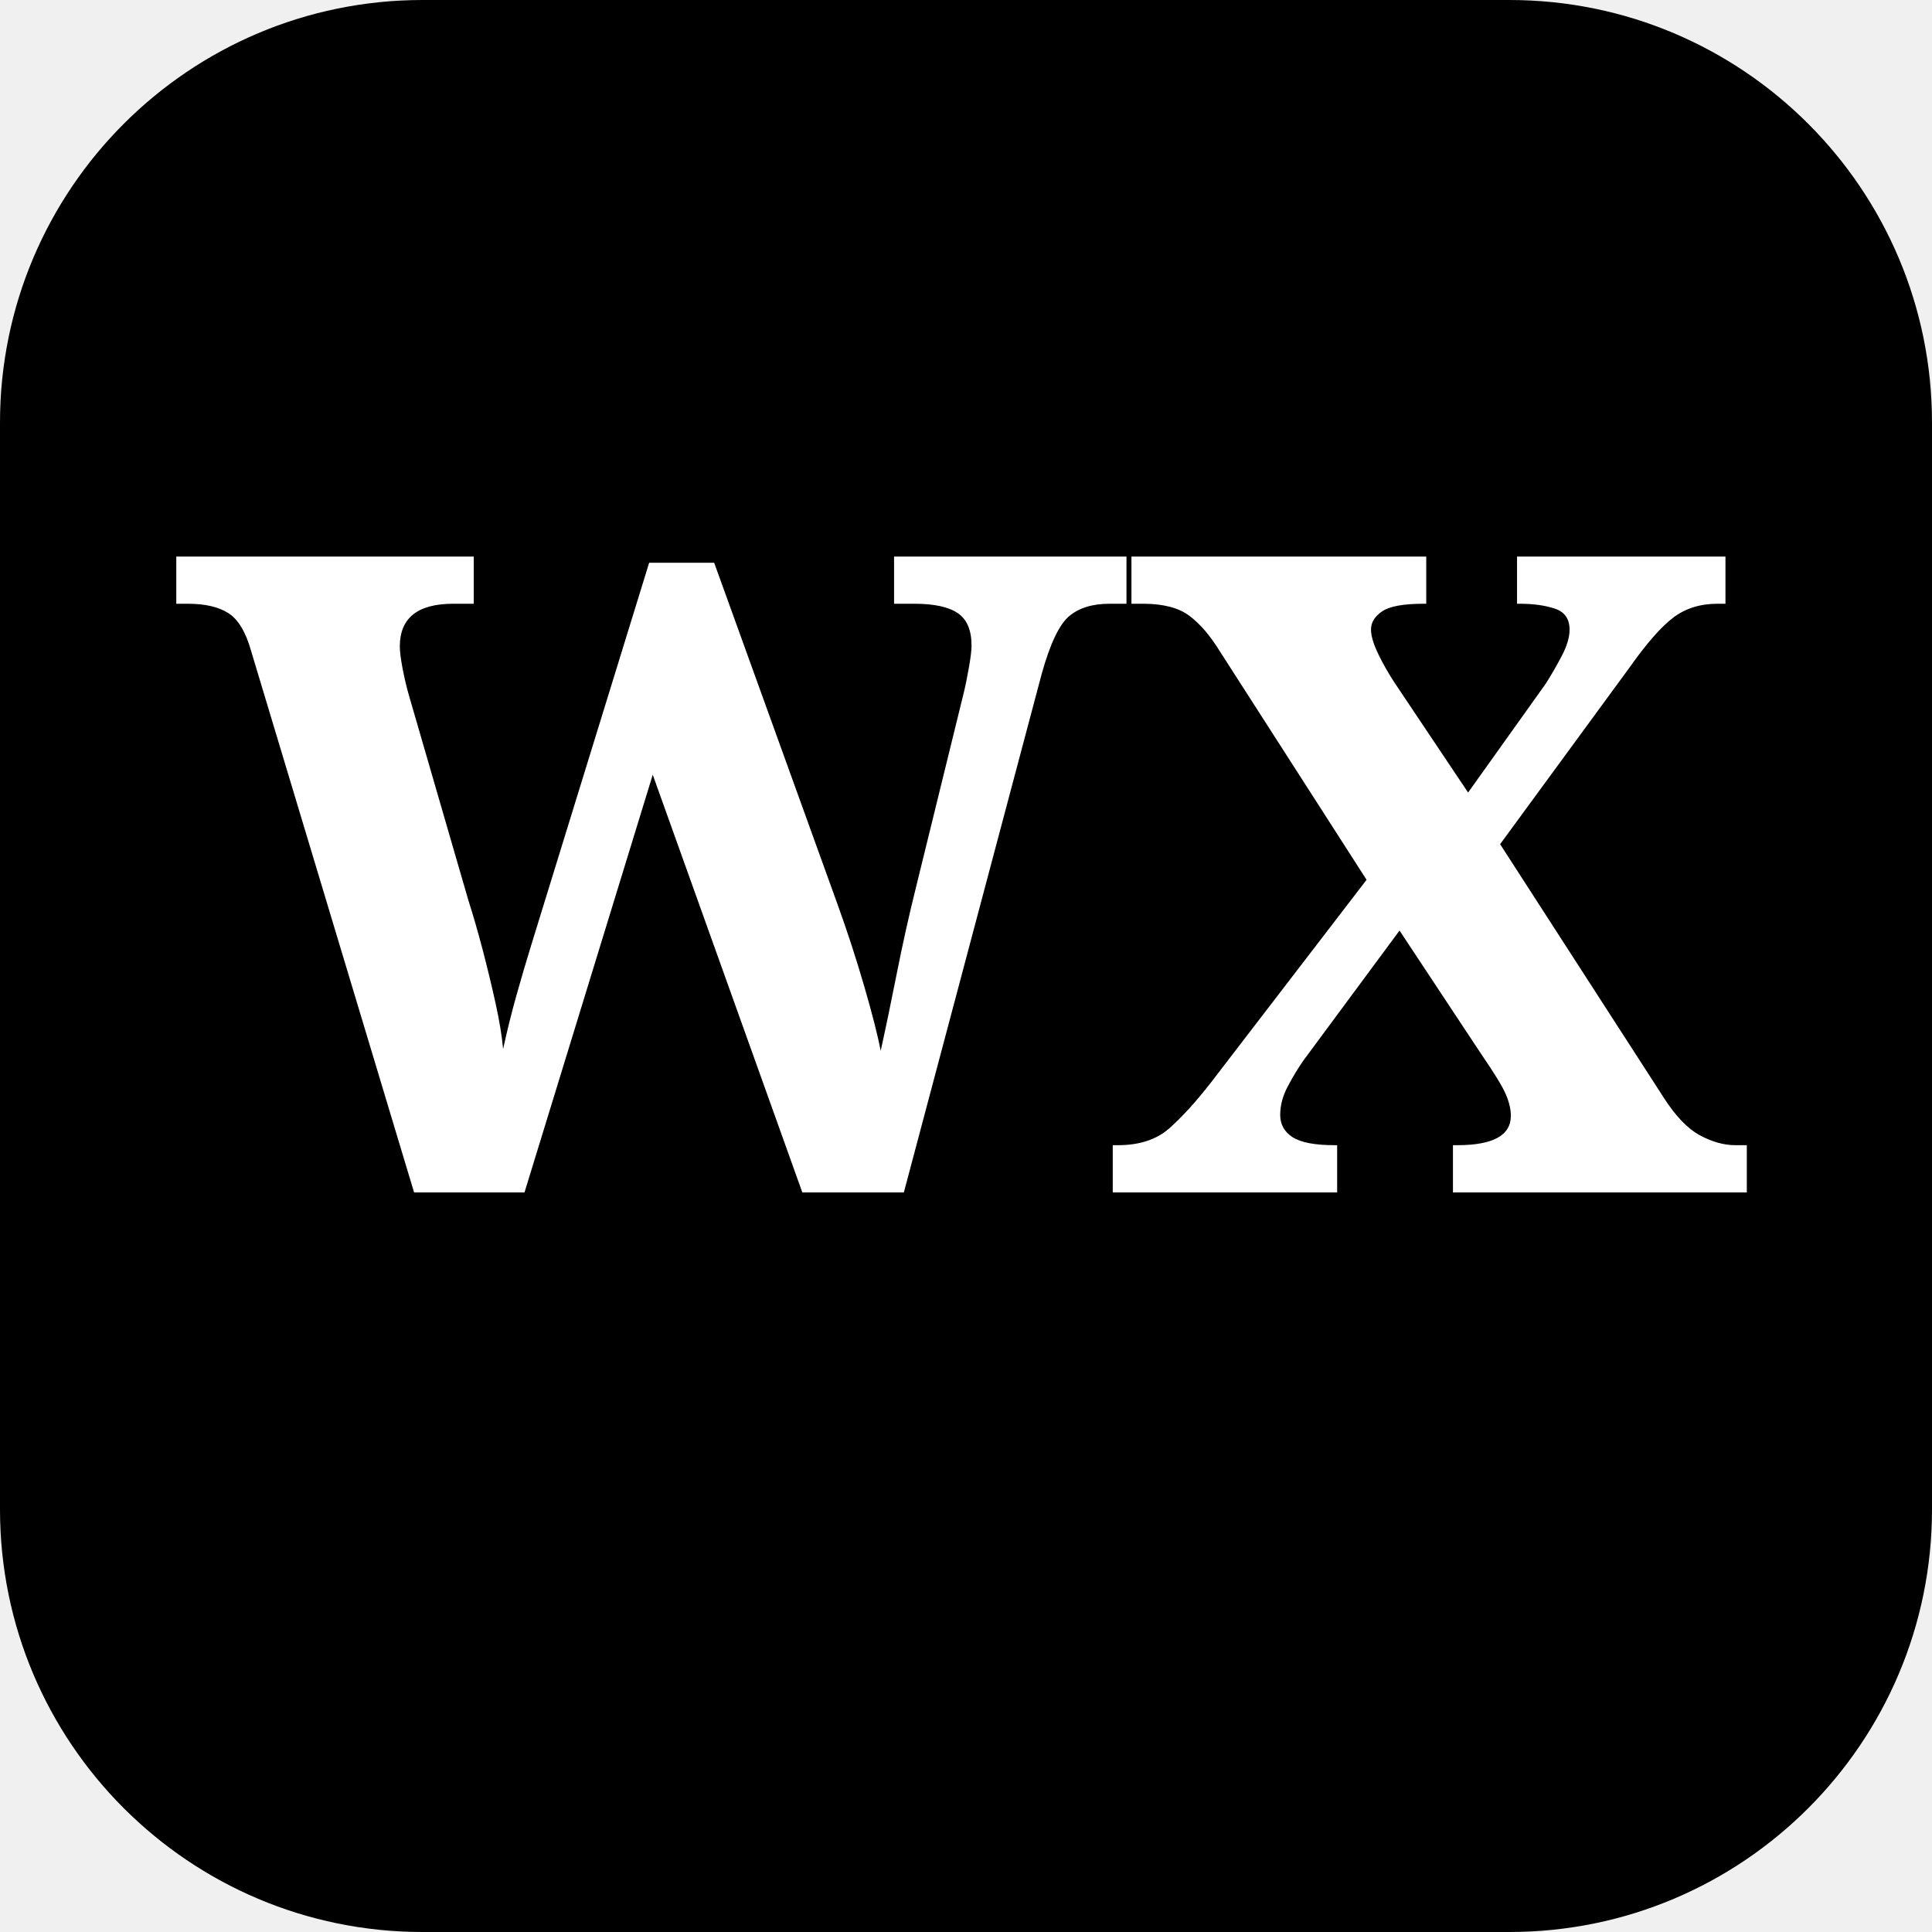
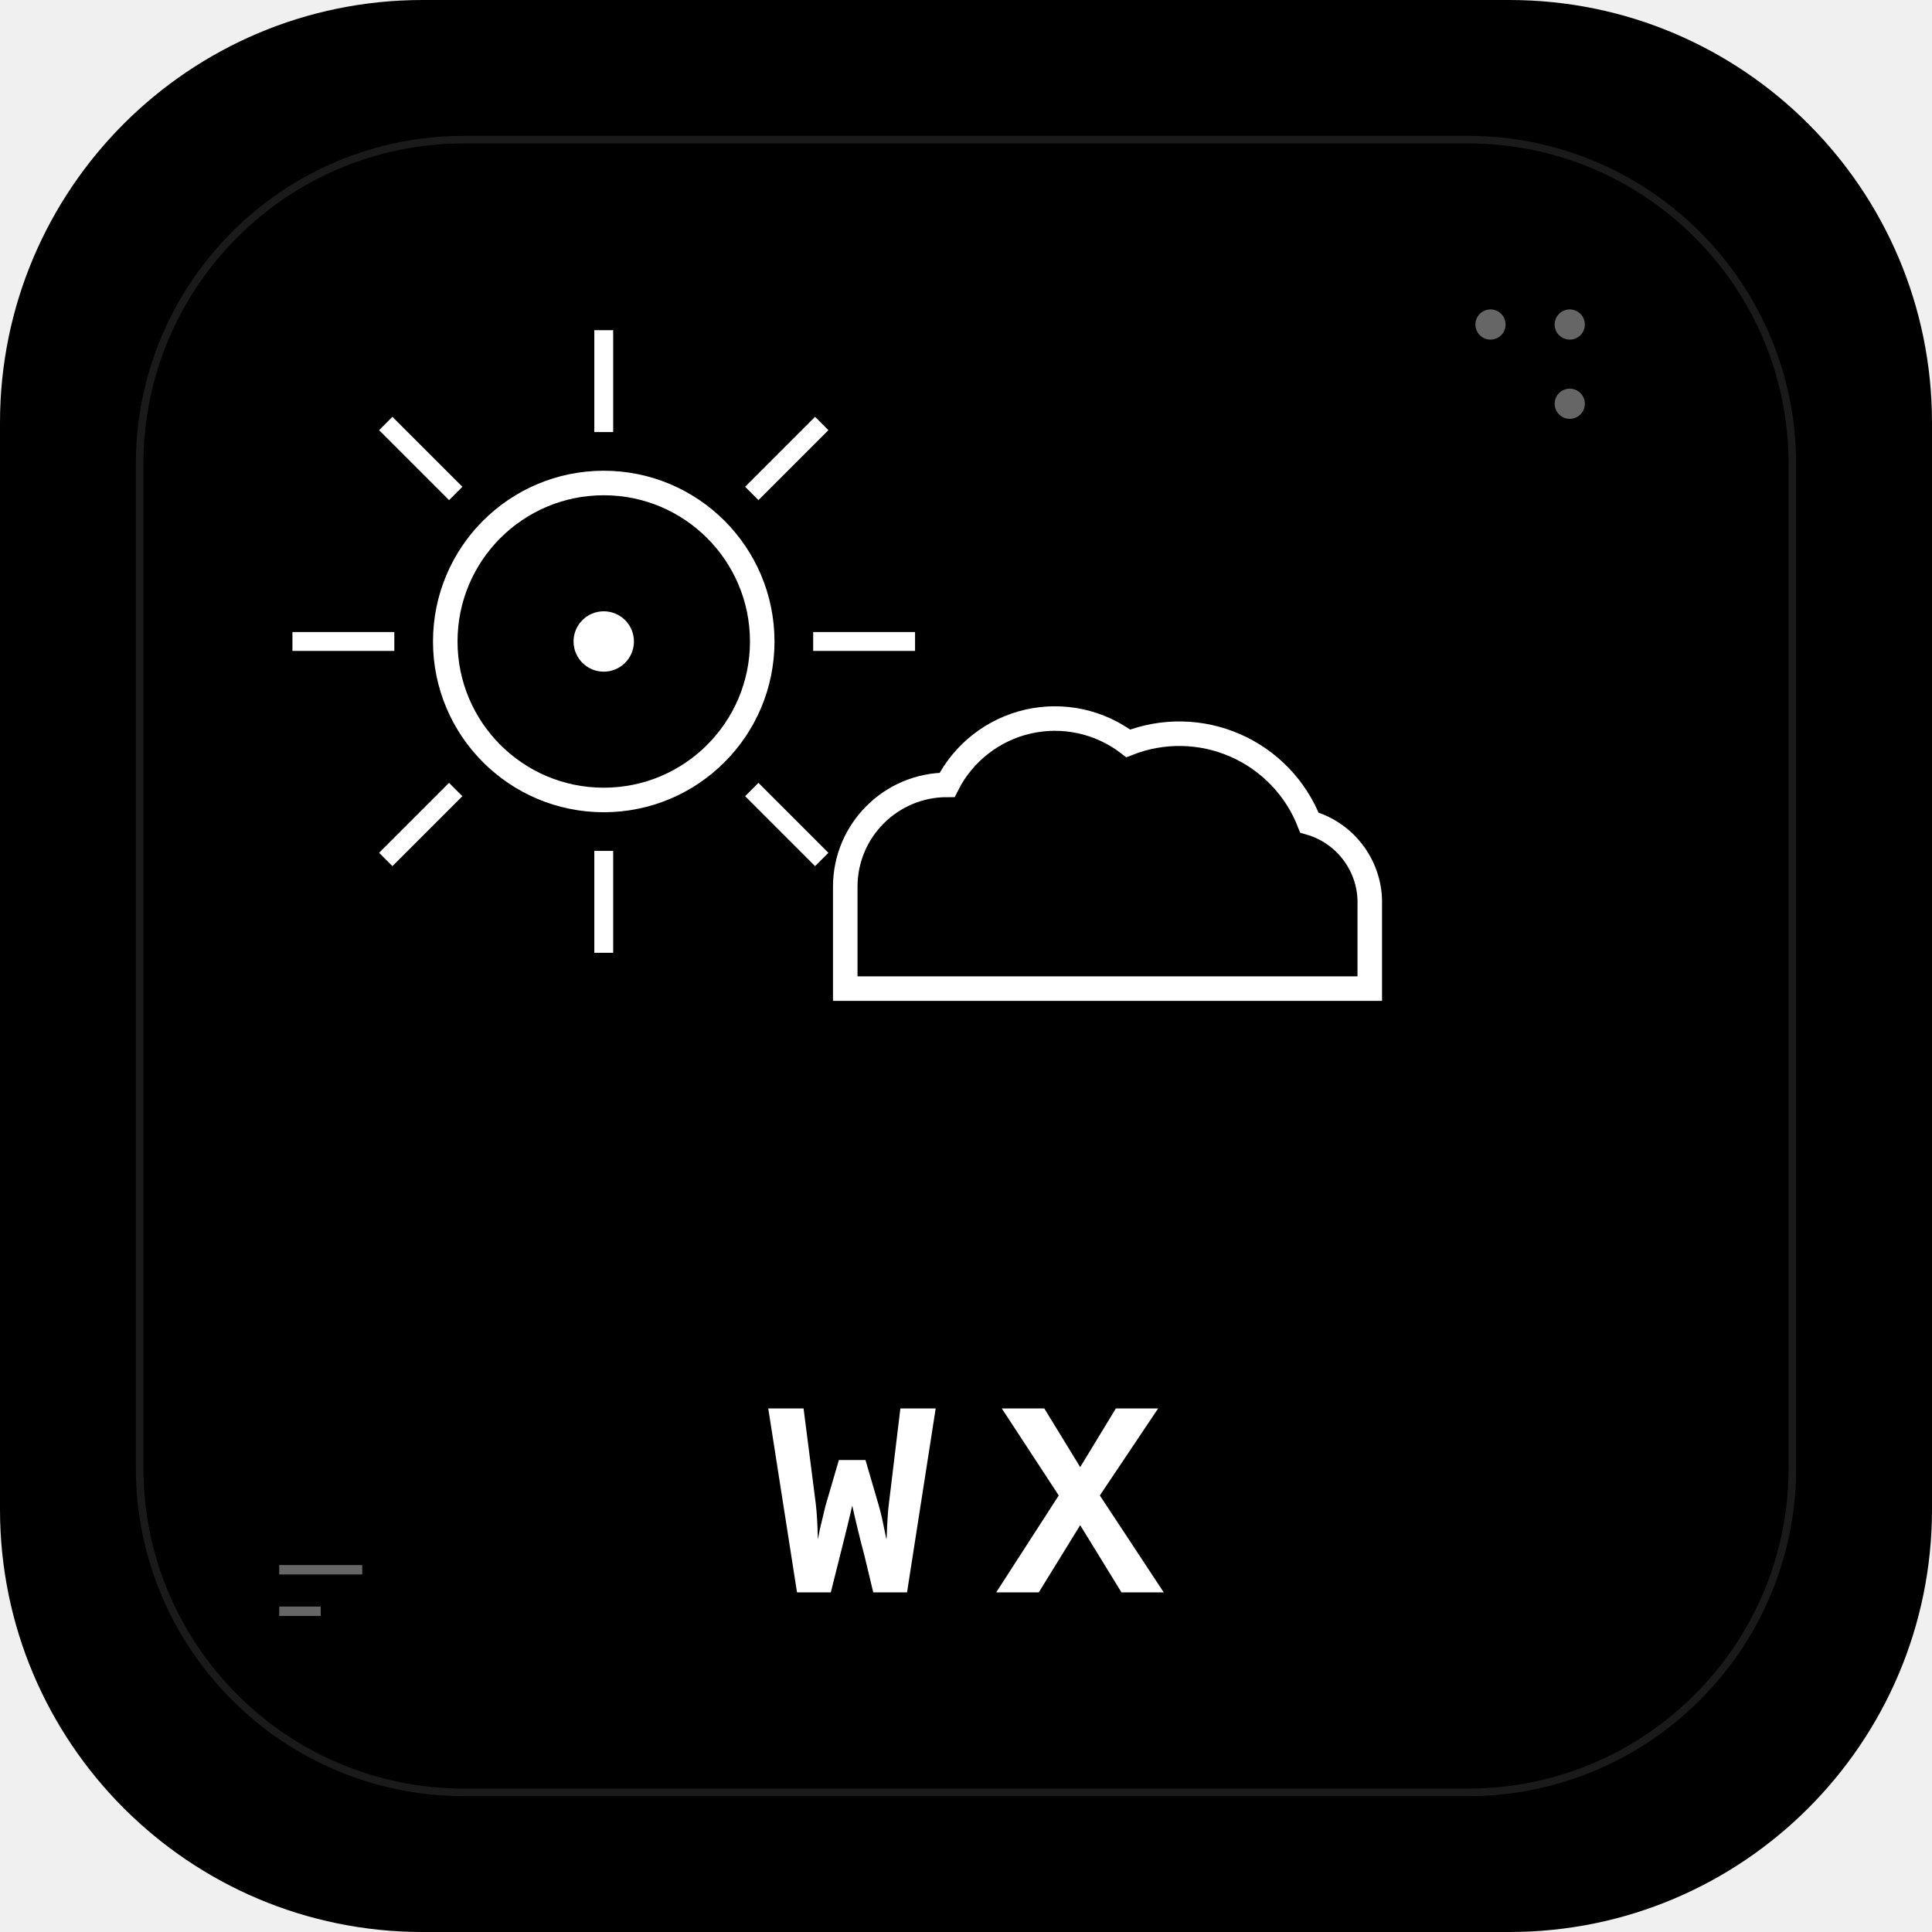
<svg xmlns="http://www.w3.org/2000/svg" viewBox="0 0 512 512">
  <rect width="512" height="512" fill="#000000" rx="112" />
-   <text x="256" y="316" text-anchor="middle" font-family="Georgia, serif" font-size="236" font-weight="700" fill="white" letter-spacing="-6">WX</text>
+   <rect x="37" y="37" width="438" height="438" rx="86" fill="none" stroke="#1a1a1a" stroke-width="2" />
+   <g transform="translate(160, 170)">
+     <g stroke="white" stroke-width="5" stroke-linecap="square">
+       <line x1="0" y1="-80" x2="0" y2="-58" />
+       <line x1="0" y1="58" x2="0" y2="80" />
+       <line x1="-80" y1="0" x2="-58" y2="0" />
+       <line x1="58" y1="0" x2="80" y2="0" />
+       <line x1="-56" y1="-56" x2="-41" y2="-41" />
+       <line x1="41" y1="41" x2="56" y2="56" />
+       <line x1="56" y1="-56" x2="41" y2="-41" />
+       <line x1="-41" y1="41" x2="-56" y2="56" />
+     </g>
+     <circle cx="0" cy="0" r="42" fill="none" stroke="white" stroke-width="6.5" />
+     <circle cx="0" cy="0" r="8" fill="white" />
+   </g>
+   <g transform="translate(299, 240)">
+     <path d="M -75 22 L -75 -5 A 27 27 0 0 1 -48 -32 A 32 32 0 0 1 0 -43 A 37 37 0 0 1 48 -22 A 22 22 0 0 1 64 0 L 64 22 Z" fill="black" stroke="white" stroke-width="6.5" stroke-linejoin="miter" />
+   </g>
+   <text x="256" y="422" text-anchor="middle" font-family="'Courier New', monospace" font-size="74" font-weight="700" fill="white" letter-spacing="16">WX</text>
+   <g fill="white" opacity="0.4">
+     <circle cx="416" cy="86" r="4" />
+     <circle cx="395" cy="86" r="4" />
+     <circle cx="416" cy="107" r="4" />
+   </g>
+   <g stroke="white" stroke-width="2.5" opacity="0.4">
+     <line x1="74" y1="416" x2="96" y2="416" />
+     <line x1="74" y1="427" x2="85" y2="427" />
+   </g>
</svg>
